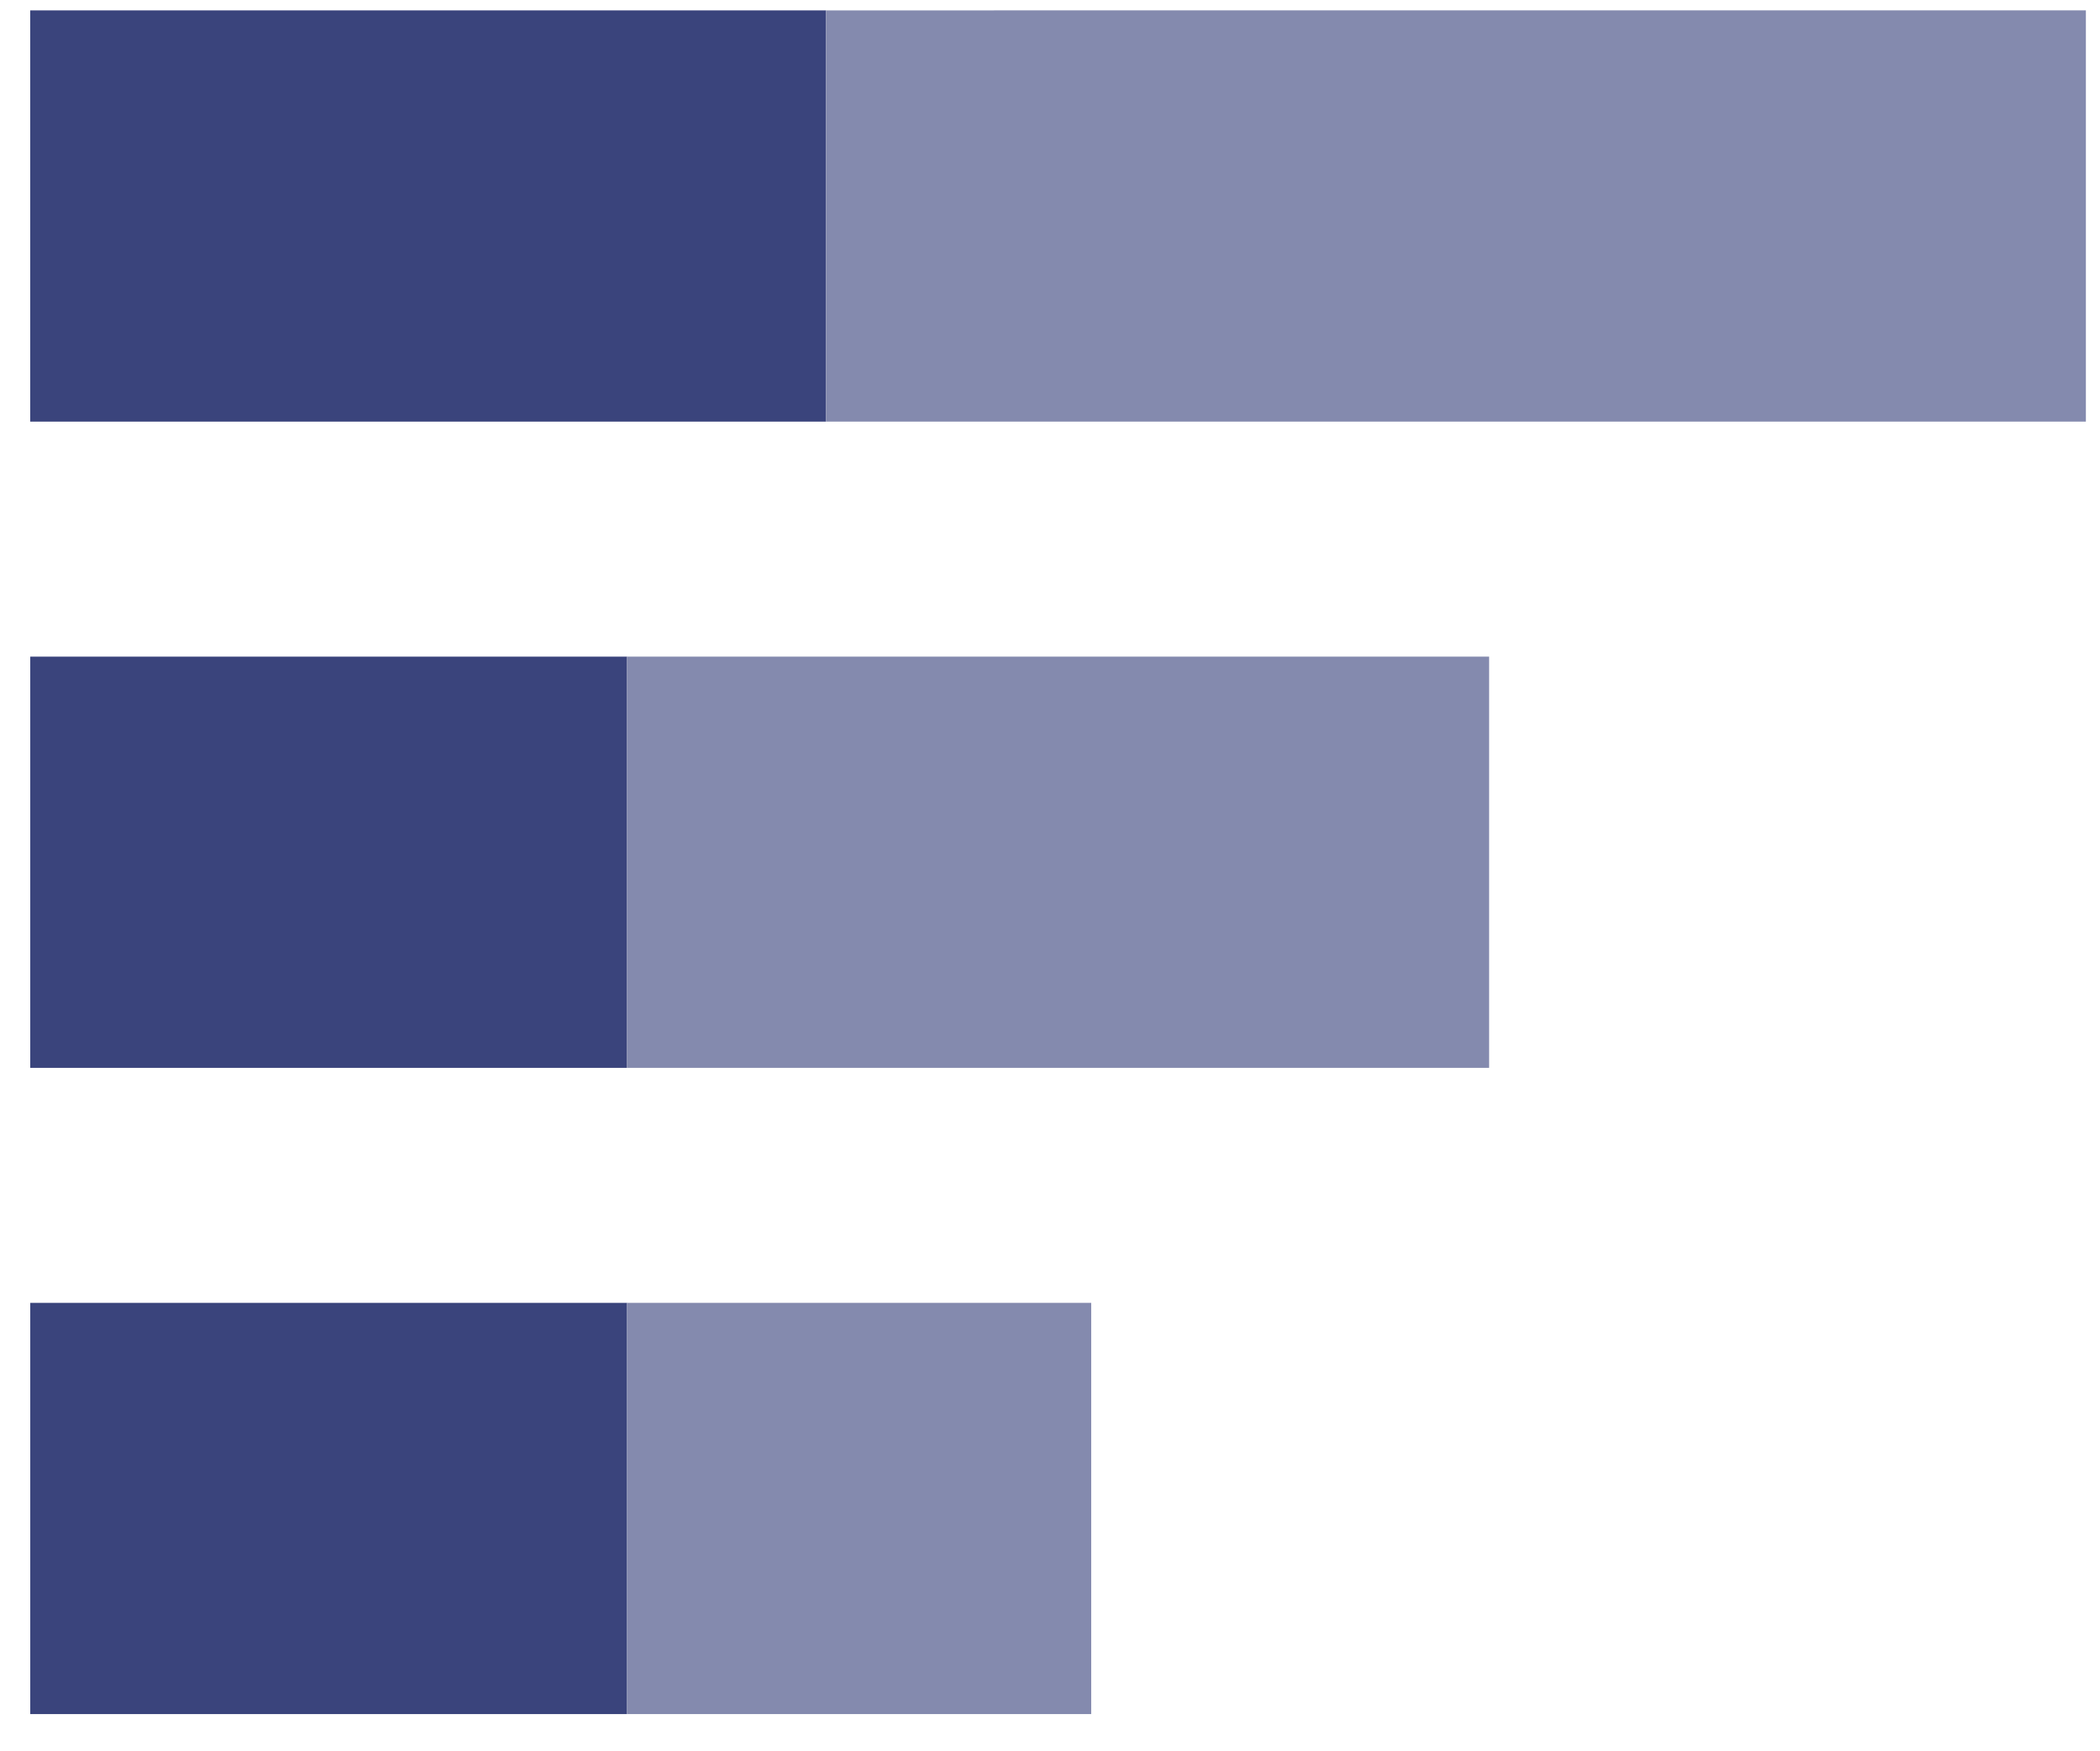
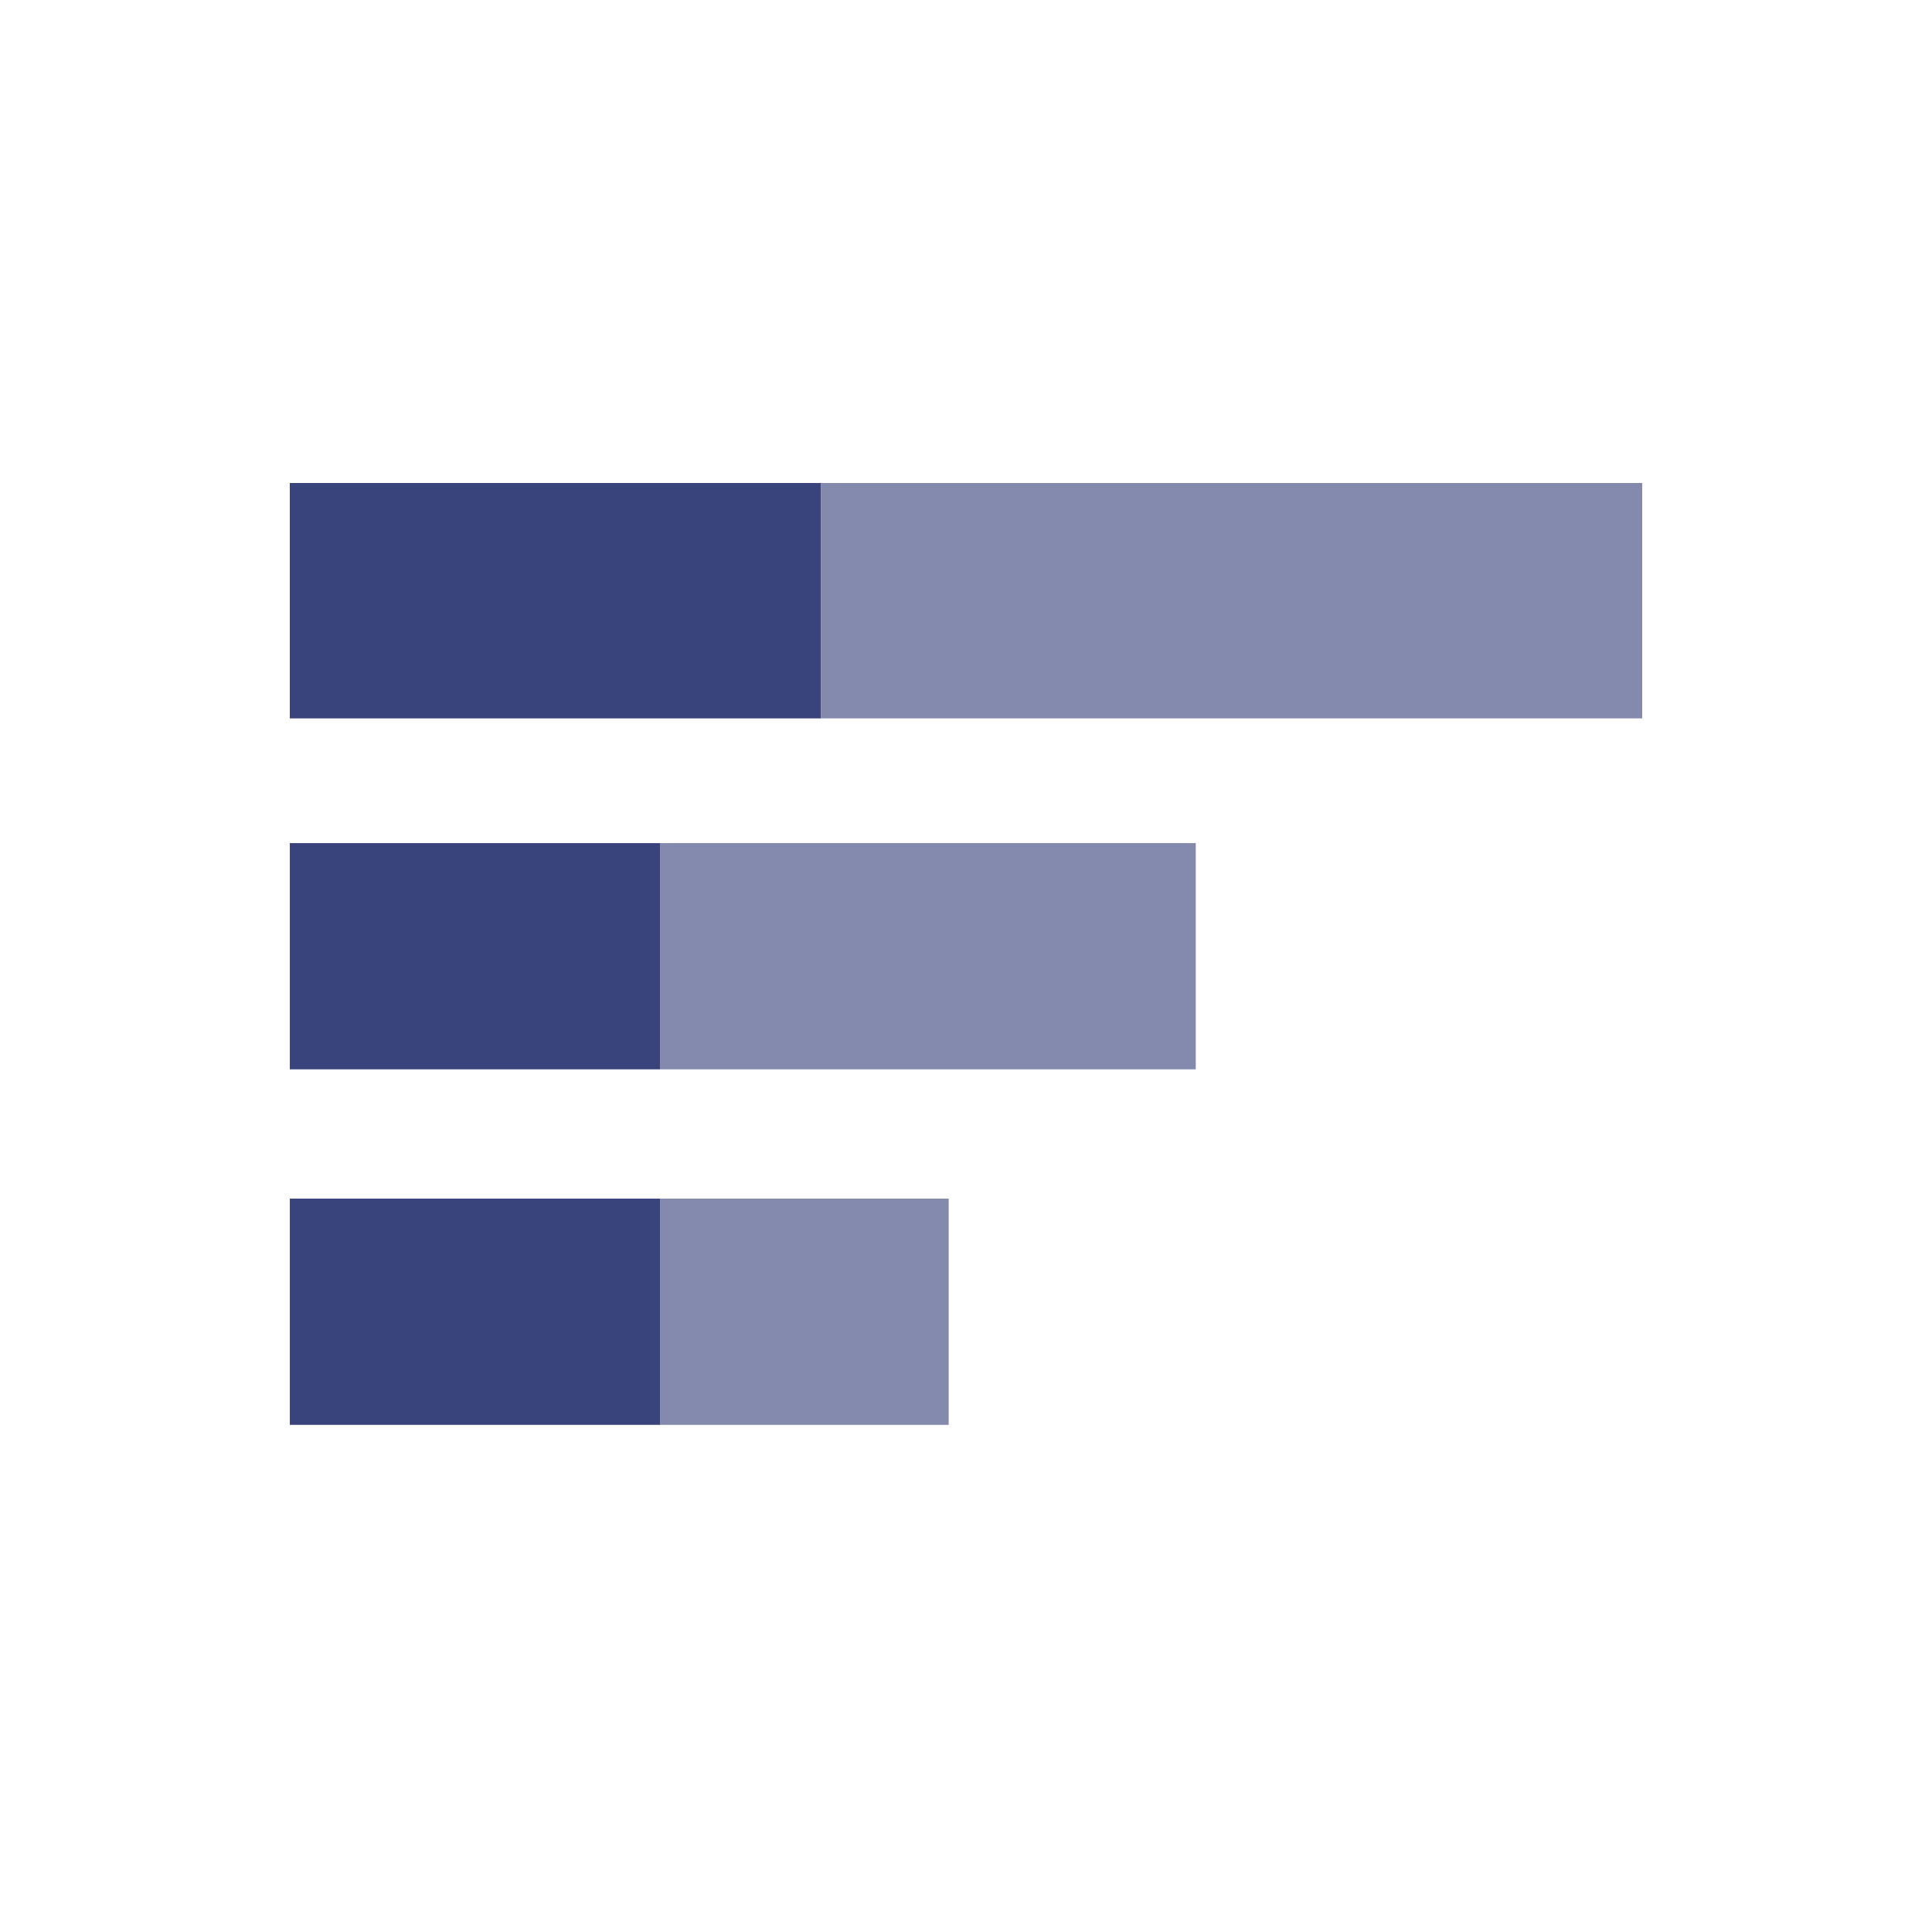
- <svg xmlns="http://www.w3.org/2000/svg" width="54" height="45" viewBox="0 0 54 45" fill="none">
-   <rect x="16.124" y="16.88" width="10.572" height="15.346" transform="rotate(90 16.1238 16.8801)" fill="#3A447C" />
-   <rect x="16.124" y="33.493" width="10.572" height="15.346" transform="rotate(90 16.1238 33.4932)" fill="#3A447C" />
-   <rect x="21.239" y="0.267" width="10.572" height="20.462" transform="rotate(90 21.239 0.26709)" fill="#3A447C" />
-   <rect width="10.572" height="22.167" transform="matrix(1.91038e-08 1 1 -1.00016e-07 16.1238 16.8801)" fill="#848AAE" />
-   <rect width="10.572" height="11.936" transform="matrix(1.75118e-08 1 1 -1.09108e-07 16.1238 33.4932)" fill="#848AAE" />
-   <rect width="10.572" height="32.398" transform="matrix(3.18397e-09 1 1 -6.00095e-07 21.239 0.26709)" fill="#848AAE" />
+ <svg xmlns="http://www.w3.org/2000/svg" width="80" height="80" viewBox="0 0 80 80" fill="none">
+   <rect x="27.347" y="34.911" width="9.368" height="15.346" transform="rotate(90 27.3467 34.9109)" fill="#3A447C" />
+   <rect x="27.347" y="49.632" width="9.368" height="15.346" transform="rotate(90 27.3467 49.6321)" fill="#3A447C" />
+   <rect x="34" y="20" width="9.747" height="22" transform="rotate(90 34 20)" fill="#3A447C" />
+   <rect width="9.368" height="22.167" transform="matrix(2.1559e-08 1 1 -8.8626e-08 27.3467 34.9109)" fill="#848AAE" />
+   <rect width="9.368" height="11.936" transform="matrix(1.97624e-08 1 1 -9.66829e-08 27.3467 49.6321)" fill="#848AAE" />
+   <rect width="9.747" height="34" transform="matrix(3.80664e-09 1 1 -5.01935e-07 34 20)" fill="#848AAE" />
</svg>
